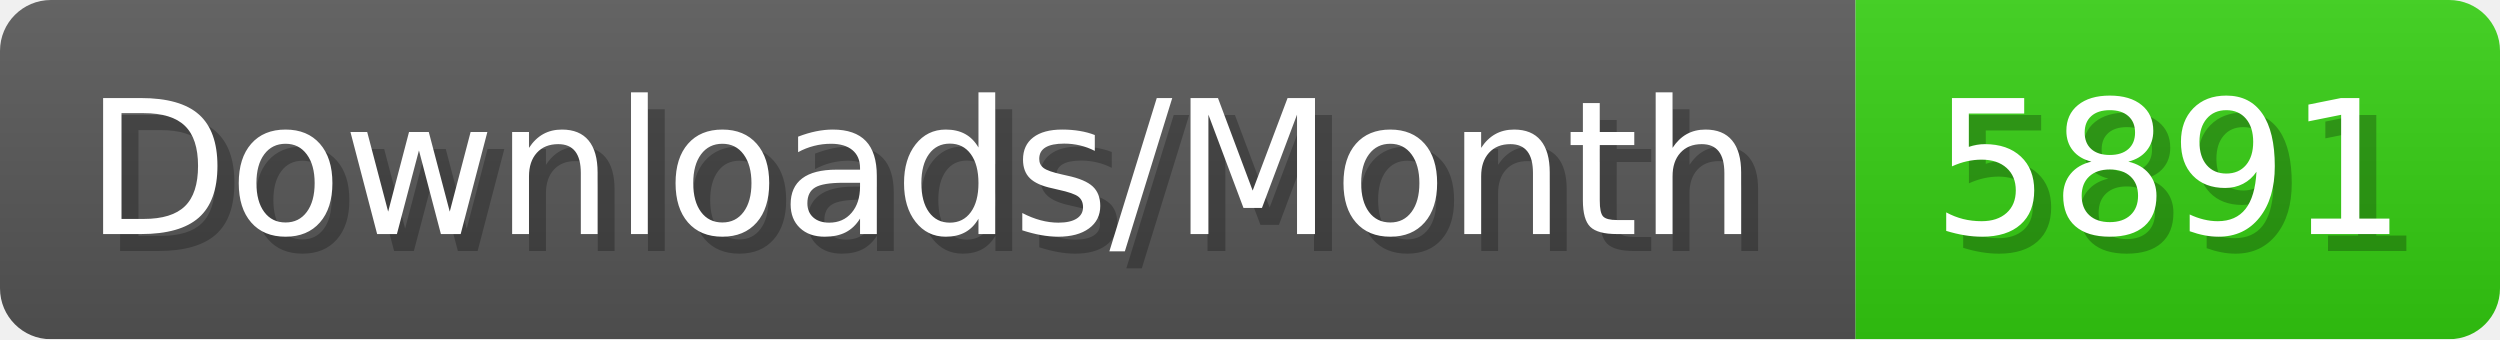
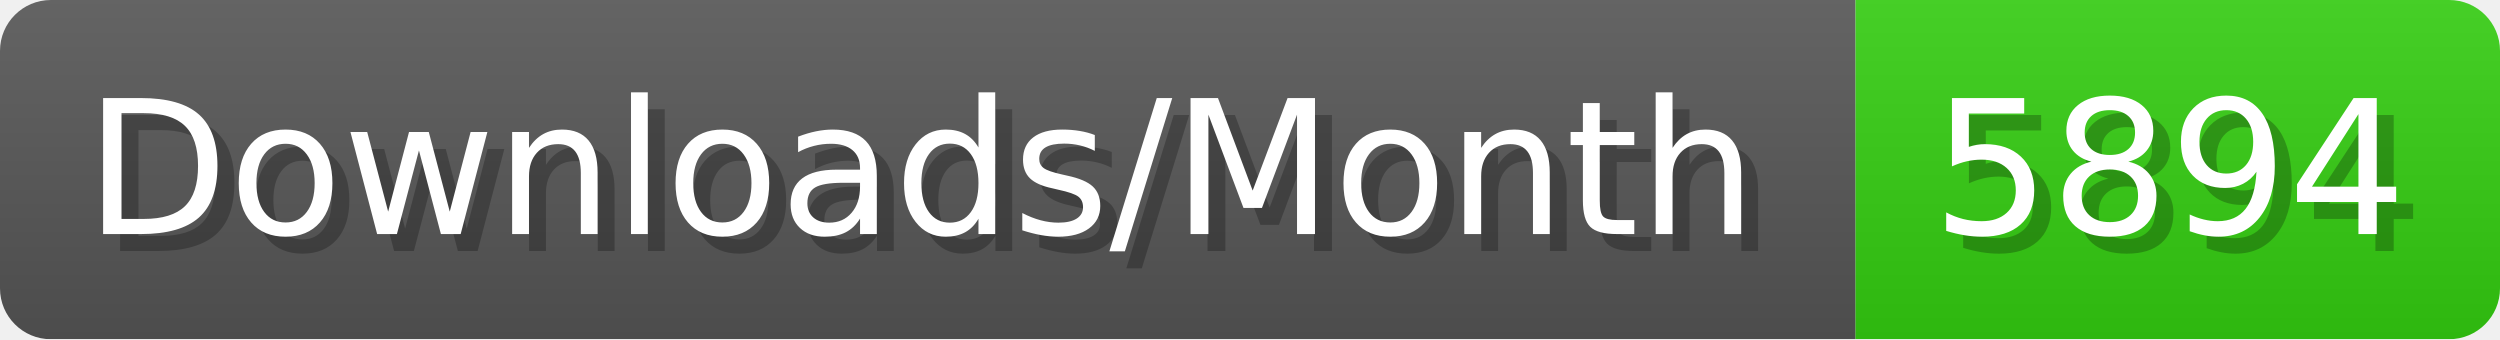
- <svg xmlns="http://www.w3.org/2000/svg" width="147.4" height="20" viewBox="0 0 1474 200" role="img" aria-label="Downloads/Month: 5891">
+ <svg xmlns="http://www.w3.org/2000/svg" width="147.4" height="20" viewBox="0 0 1474 200" role="img" aria-label="Downloads/Month: 5894">
  <linearGradient id="YlXUI" x2="0" y2="100%">
    <stop offset="0" stop-opacity=".1" stop-color="#EEE" />
    <stop offset="1" stop-opacity=".1" />
  </linearGradient>
  <mask id="JHhop">
    <rect width="1474" height="200" rx="30" fill="#FFF" />
  </mask>
  <g mask="url(#JHhop)">
    <rect width="1094" height="200" fill="#555" />
    <rect width="380" height="200" fill="#3C1" x="1094" />
    <rect width="1474" height="200" fill="url(#YlXUI)" />
  </g>
  <g aria-hidden="true" fill="#fff" text-anchor="start" font-family="Verdana,DejaVu Sans,sans-serif" font-size="110">
    <text x="60" y="148" textLength="994" fill="#000" opacity="0.25">Downloads/Month</text>
    <text x="50" y="138" textLength="994">Downloads/Month</text>
-     <text x="1149" y="148" textLength="280" fill="#000" opacity="0.25">5891</text>
-     <text x="1139" y="138" textLength="280">5891</text>
+     <text x="1149" y="148" textLength="280" fill="#000" opacity="0.25">5894</text>
+     <text x="1139" y="138" textLength="280">5894</text>
  </g>
</svg>
